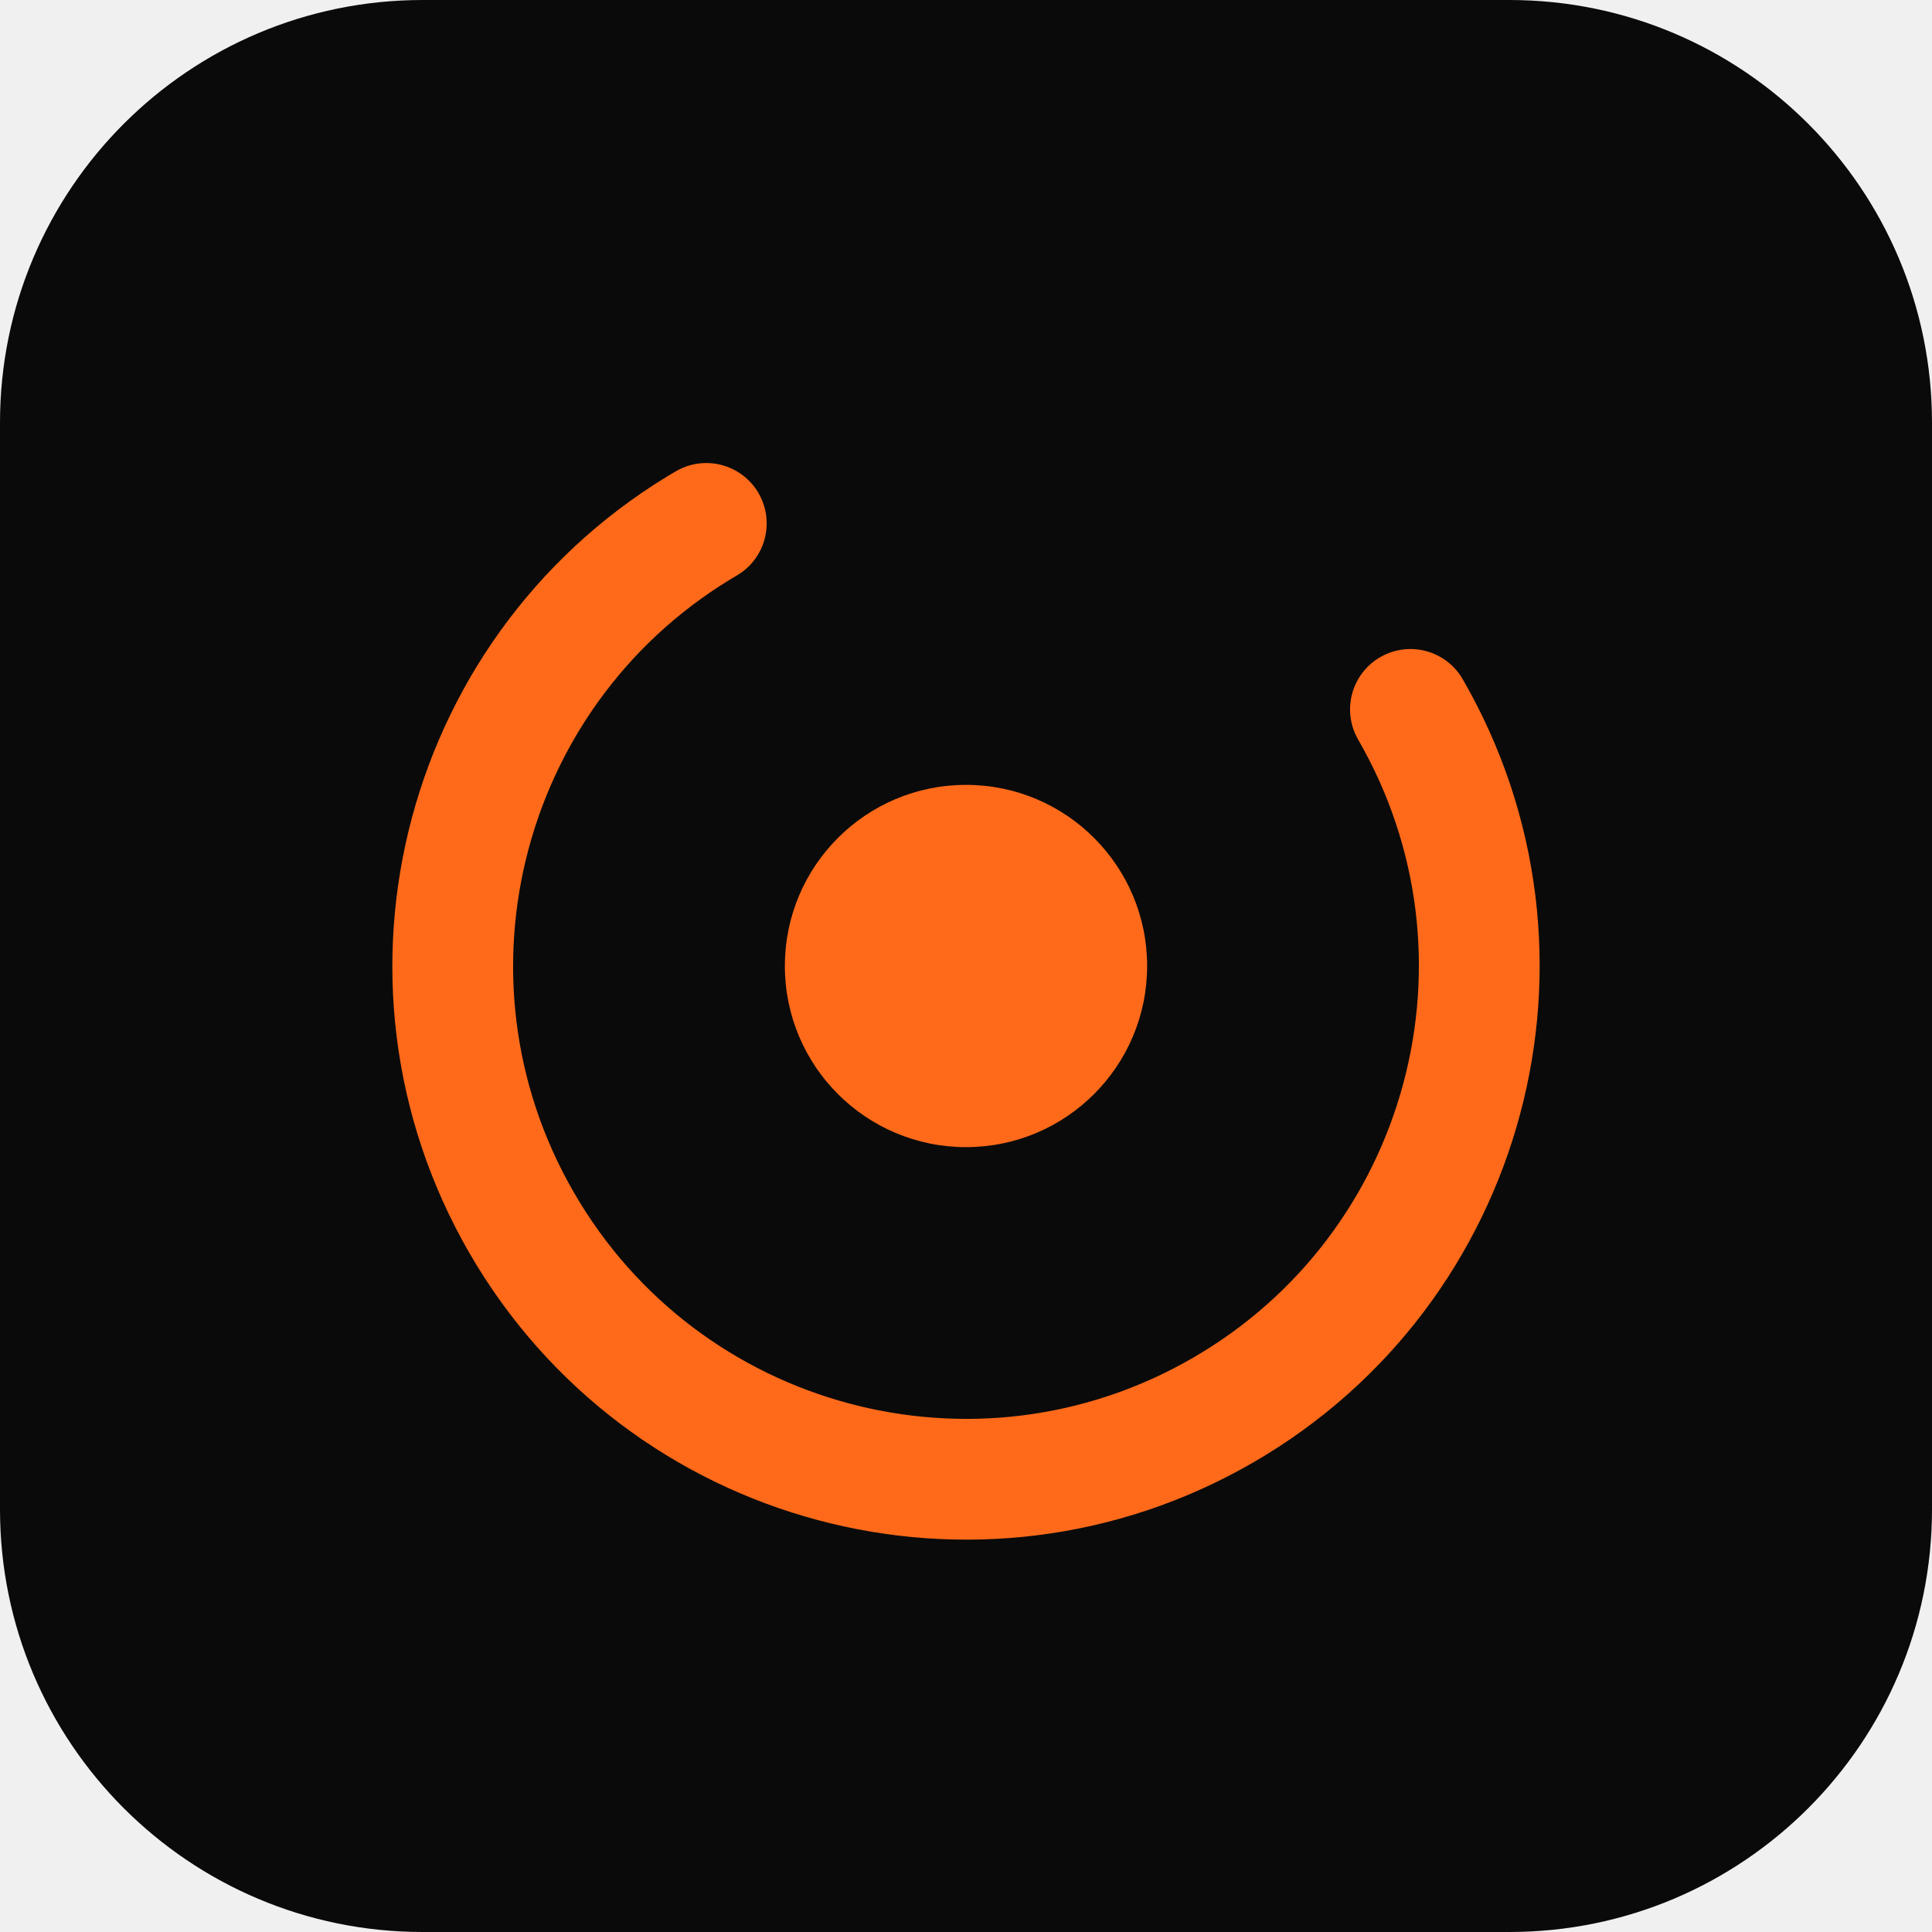
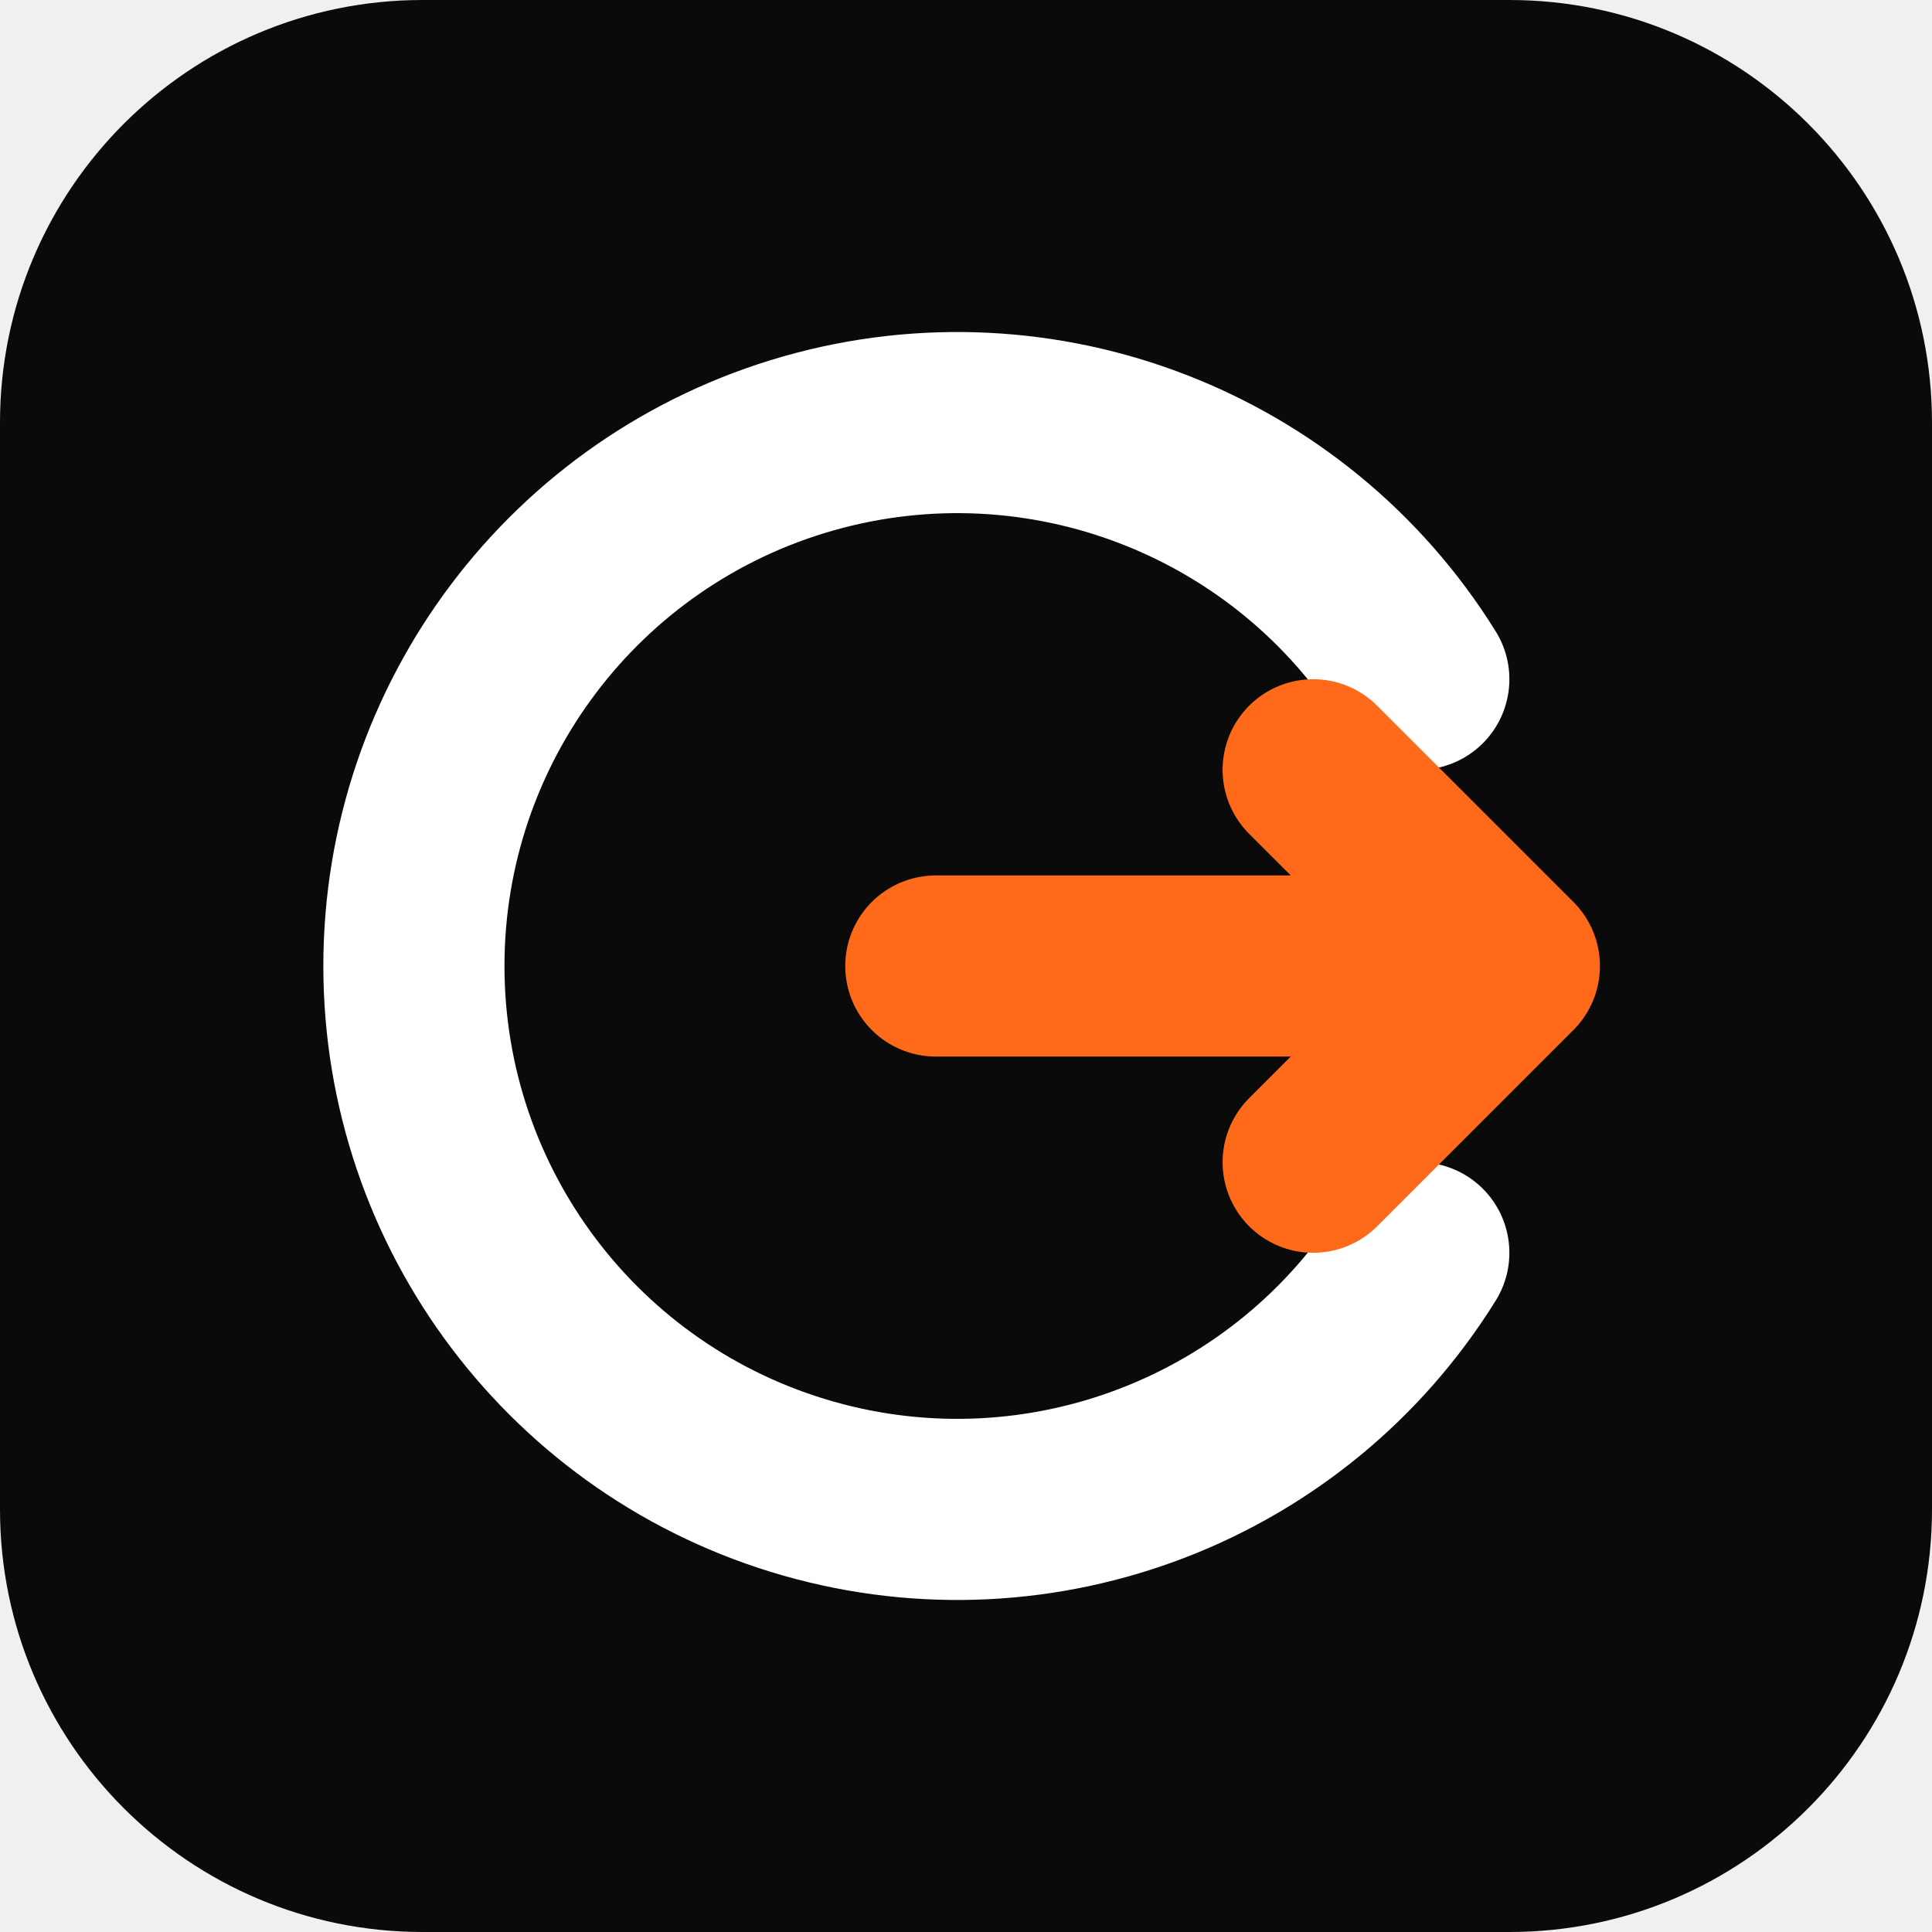
<svg xmlns="http://www.w3.org/2000/svg" viewBox="0 0 64 64">
  <rect width="64" height="64" rx="14" fill="#0A0A0A" />
-   <circle cx="32" cy="32" r="17" fill="none" stroke="#FF6A1A" stroke-width="4" stroke-dasharray="80 27" stroke-linecap="round" transform="rotate(-30 32 32)" />
-   <circle cx="32" cy="32" r="6" fill="#FF6A1A" />
+   <path d="M47 22.5A18 18 0 1 0 47 41.5" fill="none" stroke="#FFFFFF" stroke-width="6" stroke-linecap="round" />
+   <path d="M31 32H50M43.5 25.5L50 32l-6.5 6.5" fill="none" stroke="#FF6A1A" stroke-width="6" stroke-linecap="round" stroke-linejoin="round" />
</svg>
